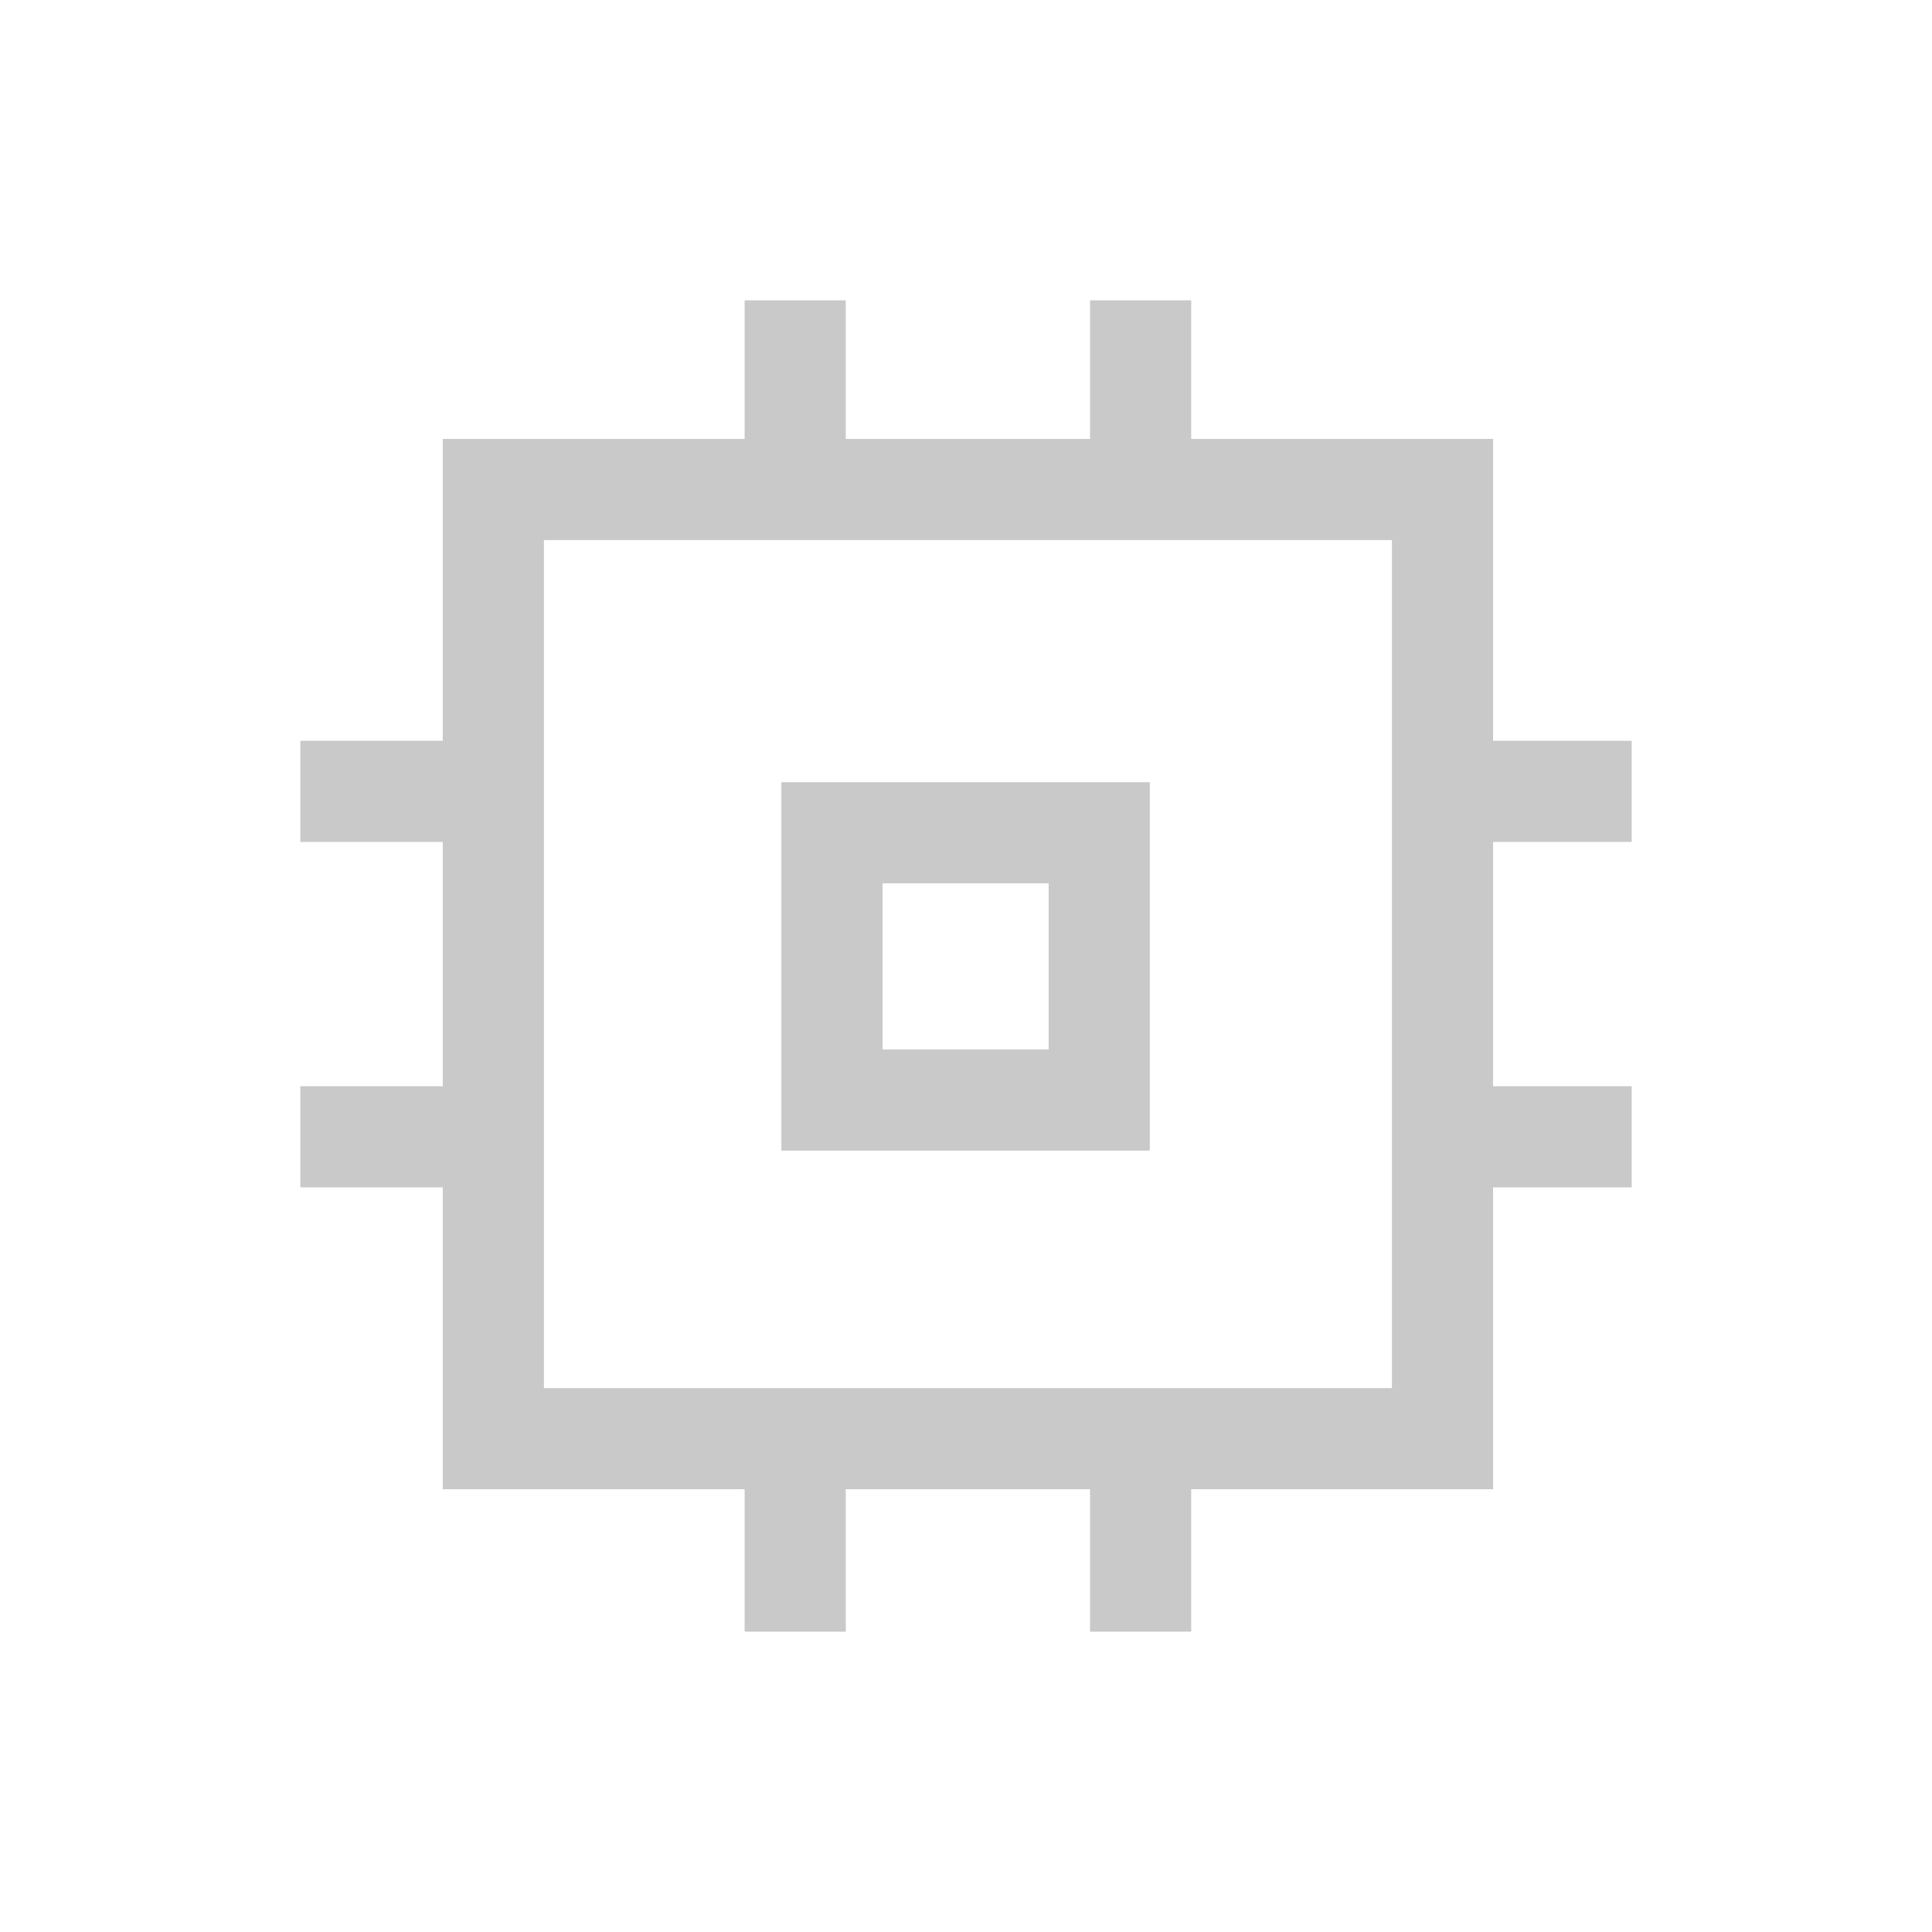
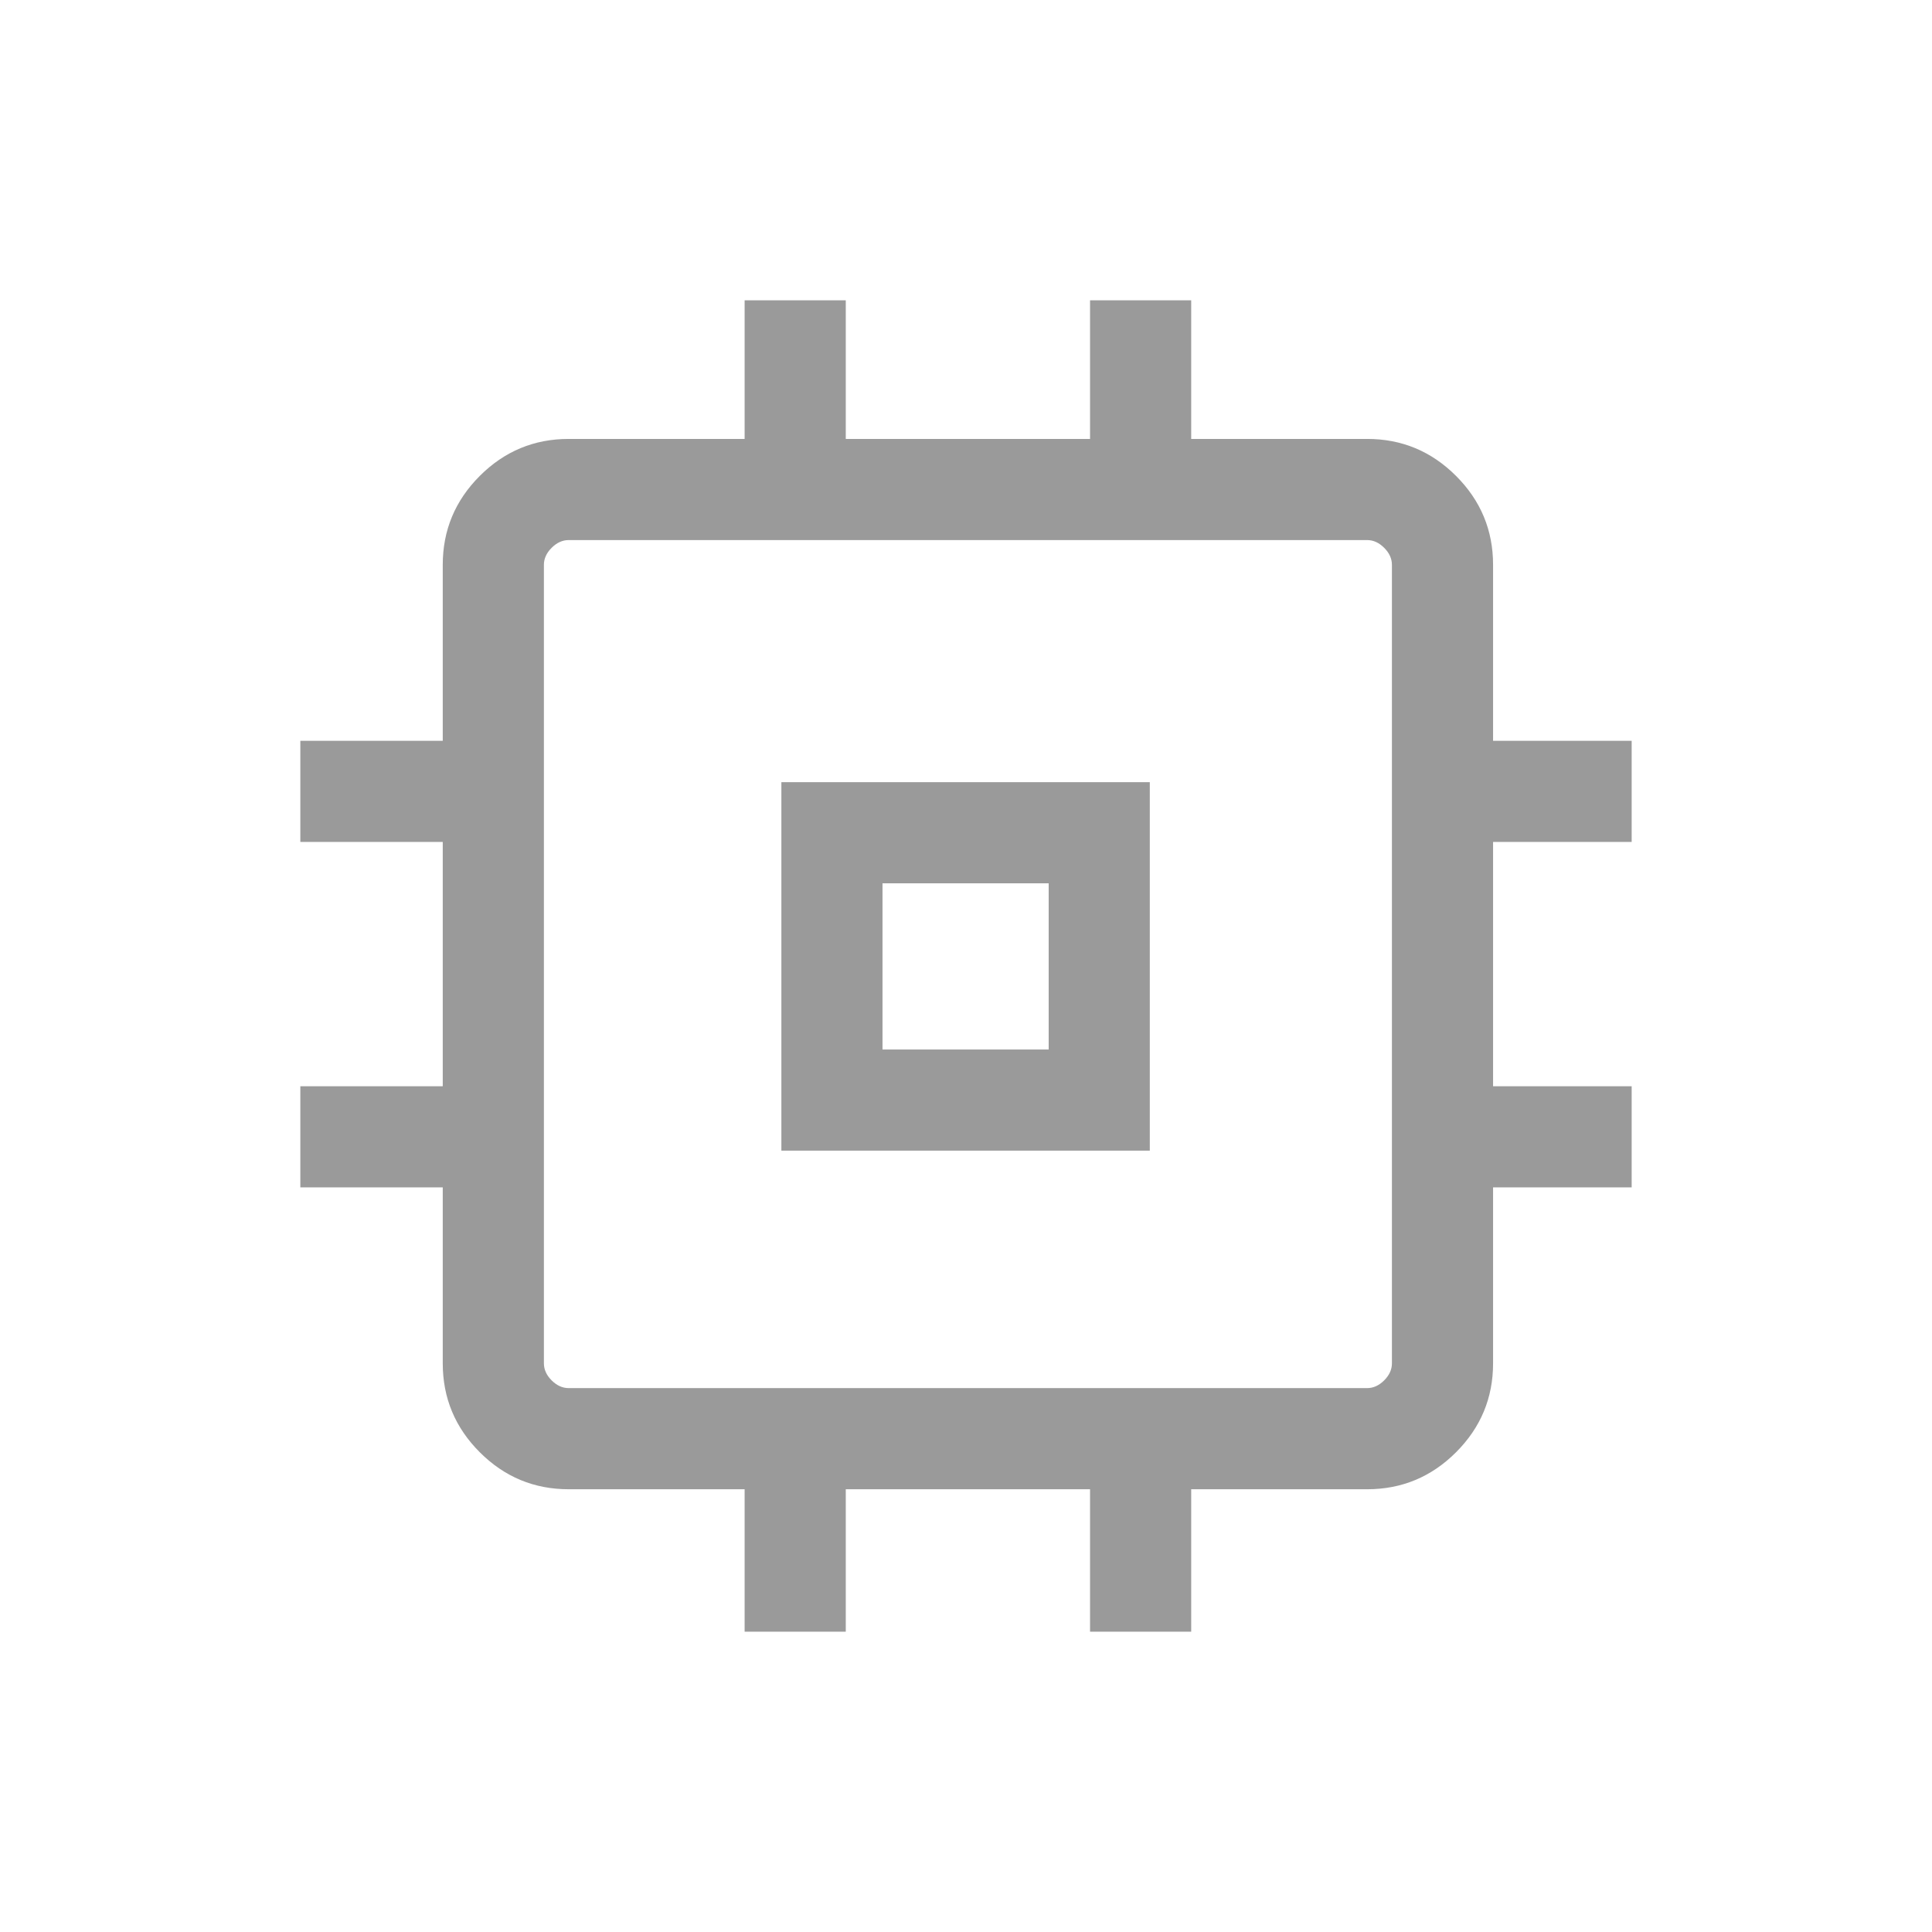
- <svg xmlns="http://www.w3.org/2000/svg" height="40px" viewBox="0 -960 960 960" width="40px" fill="#c9c9c9">
-   <path d="M388.26-388.26v-183.07h183.07v183.07H388.26Zm50.25-50.25h82.57v-82.57h-82.57v82.57ZM370-149.23V-220H220v-150h-70.77v-50.26H220v-121.38h-70.77v-50.26H220v-150h150v-68.87h50.26v68.87h121.38v-68.87h50.26v68.87h150v150h68.87v50.26H741.9v121.38h68.87V-370H741.9v150h-150v70.77h-50.26V-220H420.26v70.77H370Zm321.64-121.03v-421.38H270.26v421.38h421.38ZM480-480Z" />
+ <svg xmlns="http://www.w3.org/2000/svg" height="40px" viewBox="0 -960 960 960" width="40px" fill="#9a9a9a">
+   <path d="M388.26-388.26v-183.07h183.07v183.07H388.26Zm50.25-50.25h82.57v-82.57h-82.57v82.57ZM370-149.23V-220h-87.43q-25.79 0-44.18-18.39T220-282.57V-370h-70.77v-50.26H220v-121.38h-70.77v-50.26H220v-87.43q0-25.79 18.39-44.18t44.18-18.39H370v-68.87h50.26v68.87h121.38v-68.87h50.26v68.87h87.43q25.79 0 44.18 18.39t18.39 44.18v87.43h68.87v50.26H741.9v121.38h68.87V-370H741.9v87.43q0 25.79-18.39 44.18T679.33-220H591.9v70.77h-50.26V-220H420.26v70.77H370Zm309.33-121.03q4.62 0 8.46-3.84 3.85-3.85 3.85-8.47v-396.76q0-4.62-3.85-8.46-3.84-3.85-8.46-3.85H282.57q-4.62 0-8.47 3.85-3.84 3.84-3.84 8.46v396.76q0 4.62 3.84 8.47 3.85 3.84 8.47 3.84h396.76ZM480-480Z" />
</svg>
